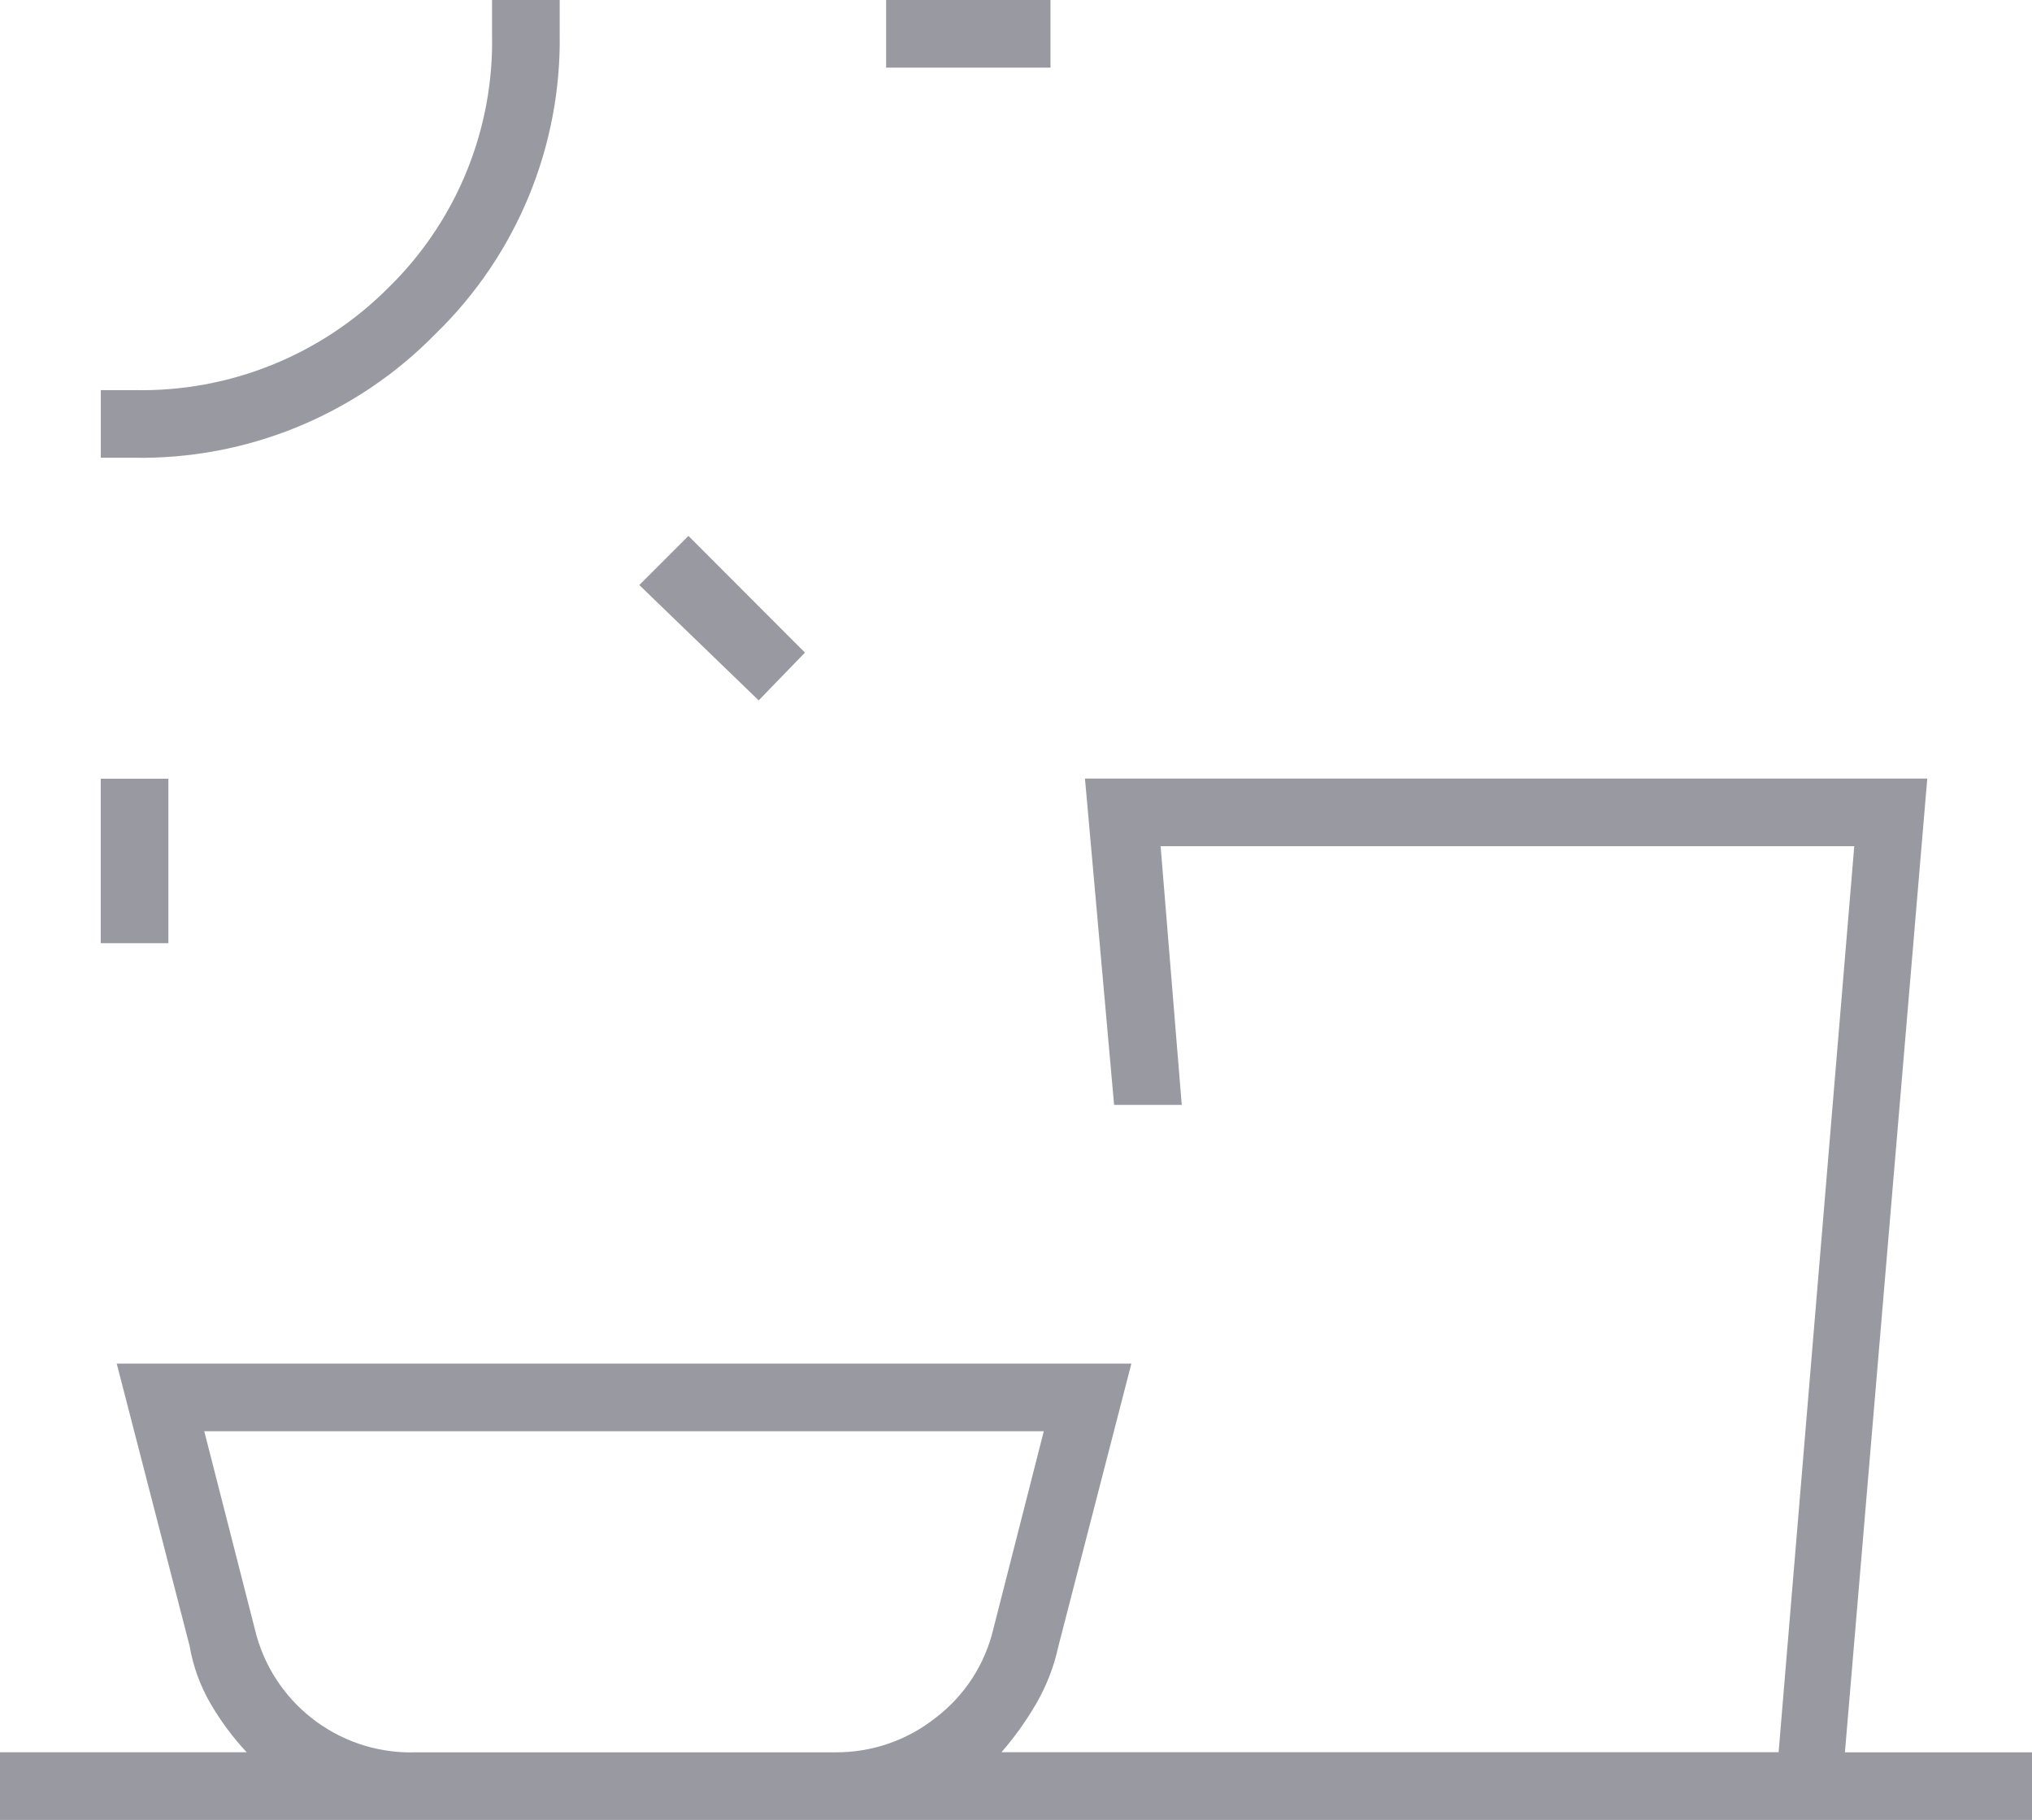
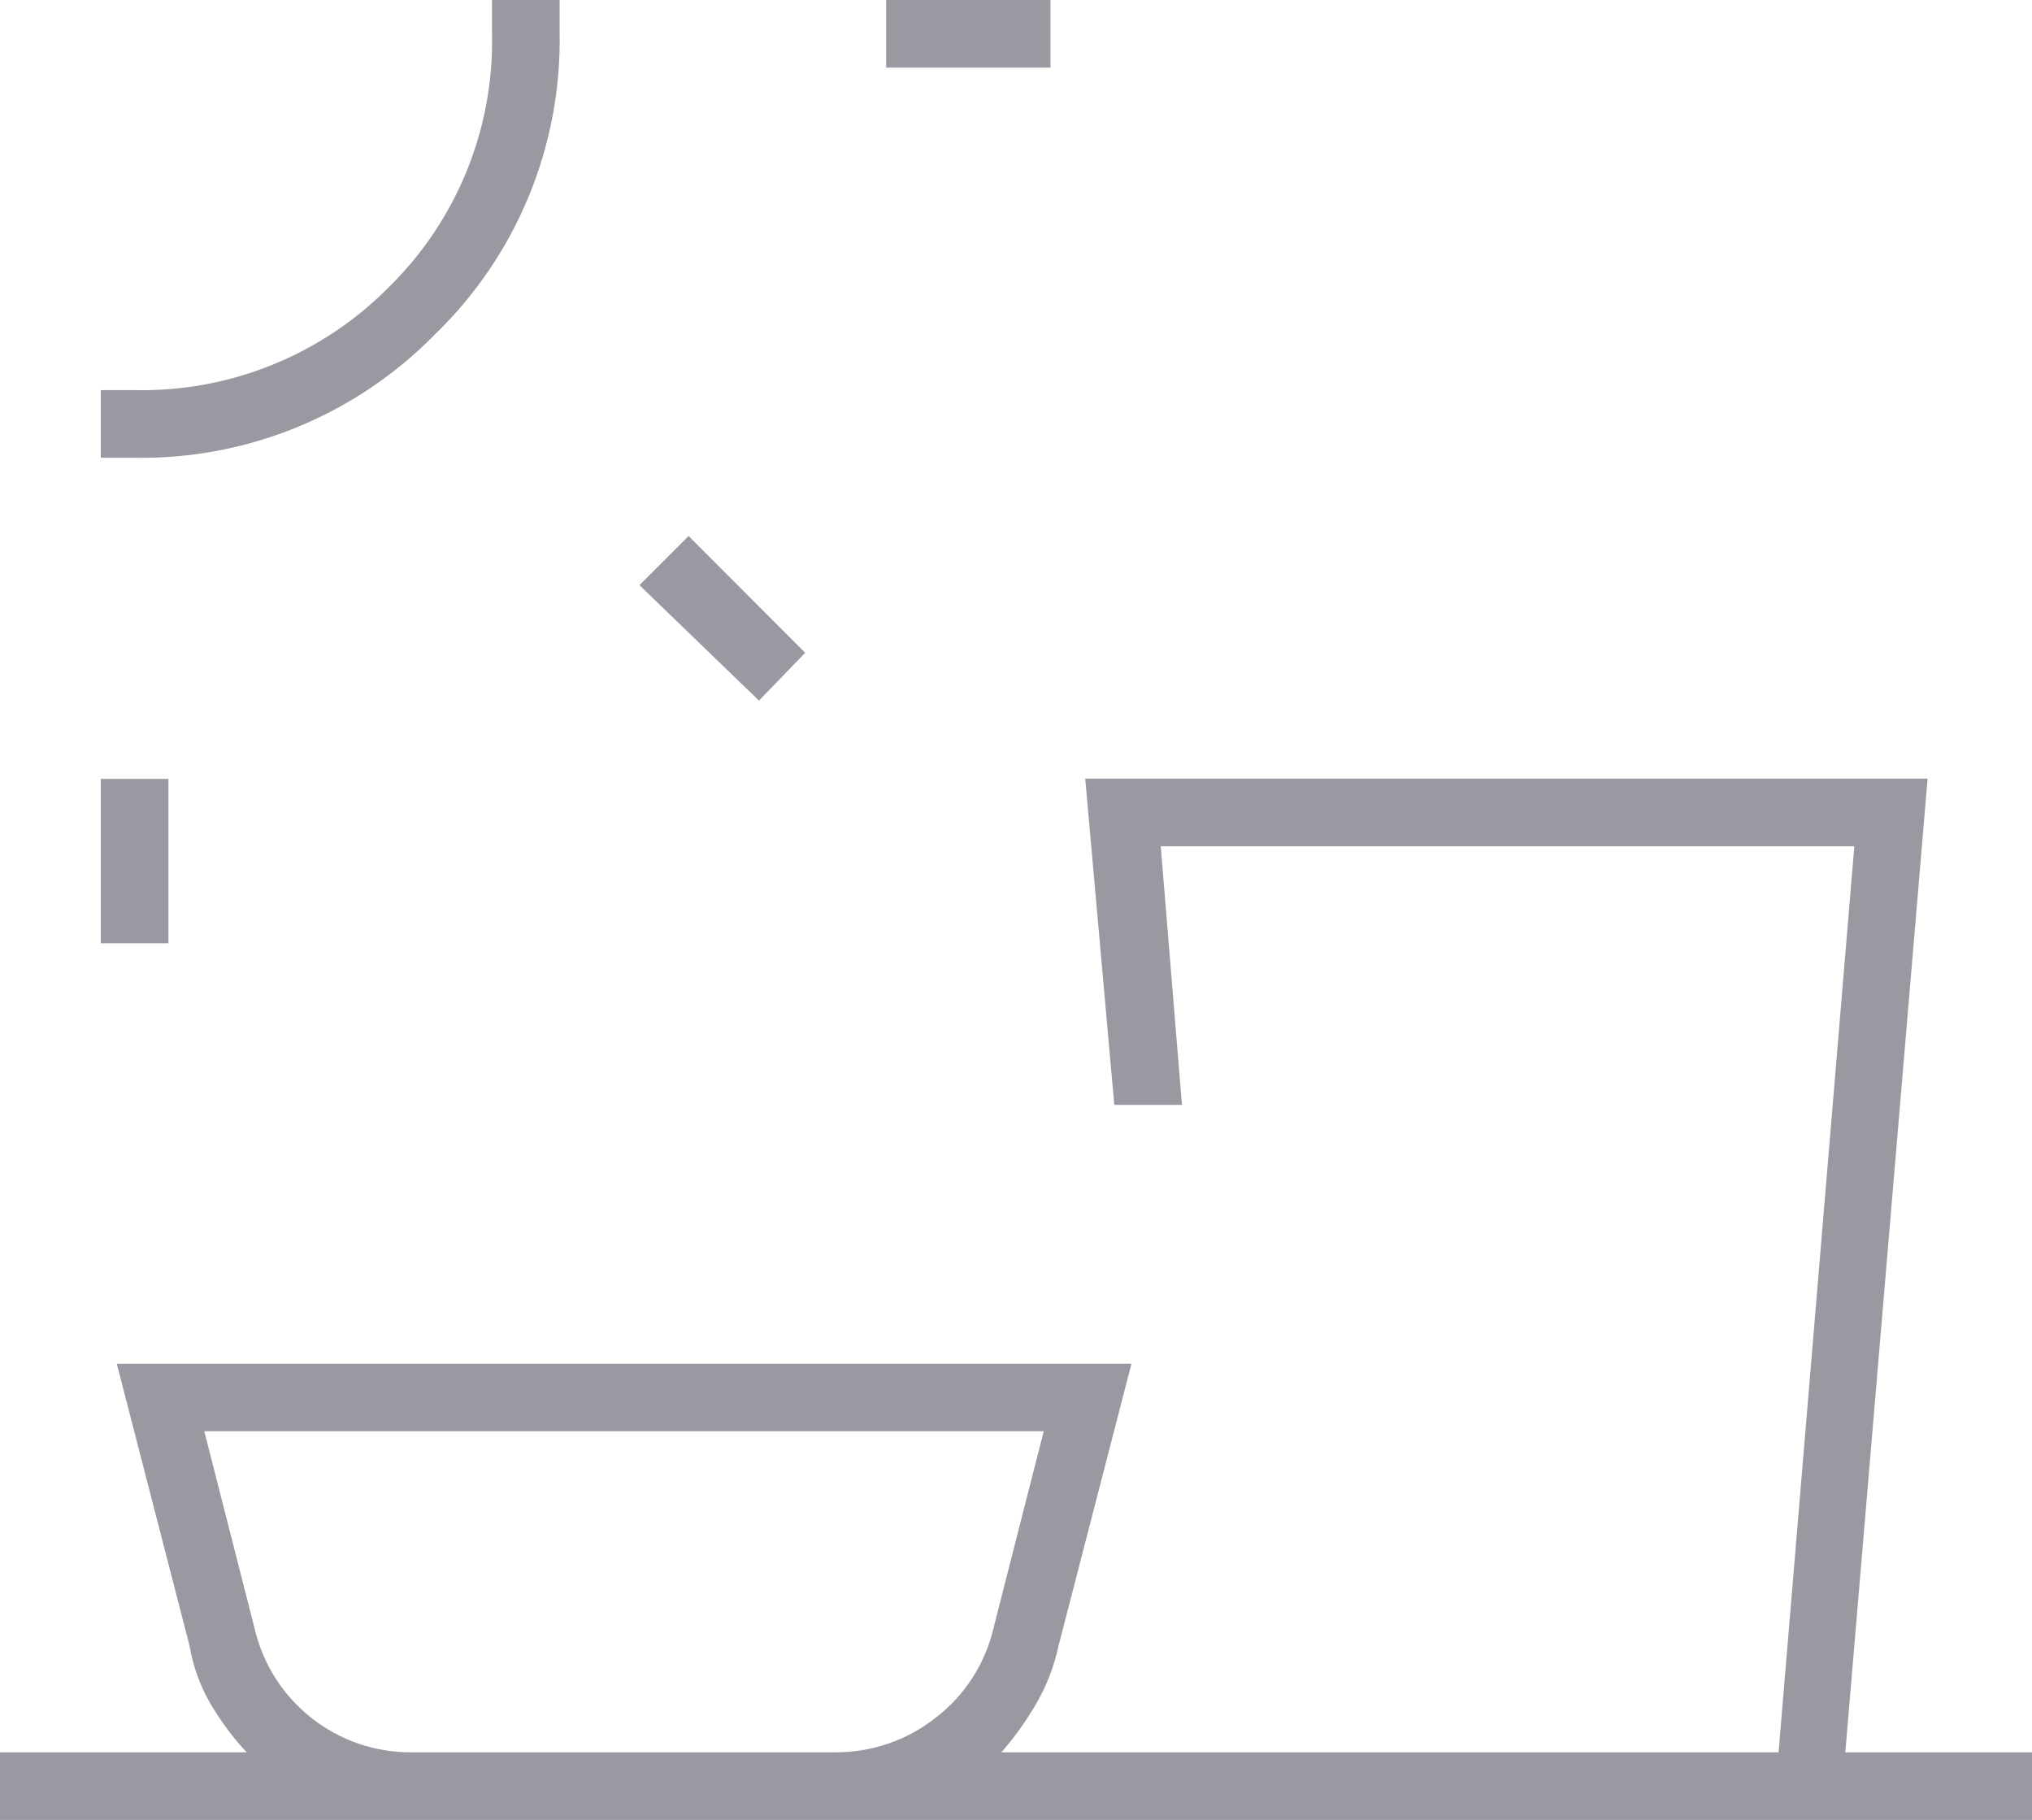
- <svg xmlns="http://www.w3.org/2000/svg" id="Group_50" data-name="Group 50" width="90.12" height="80.708" viewBox="0 0 90.12 80.708">
+ <svg xmlns="http://www.w3.org/2000/svg" id="Group_50" viewBox="0 0 90.12 80.71">
  <defs>
-     <clipPath id="clip-path3">
-       <rect id="Rectangle_19" data-name="Rectangle 19" width="90.12" height="80.708" fill="#999aa1" />
-     </clipPath>
+     <style>.cls-1{fill:#999aa1;}</style>
  </defs>
-   <g id="Group_49" data-name="Group 49" transform="translate(0 0)" clip-path="url(#clip-path3)">
-     <path id="Path_103" data-name="Path 103" d="M18.292,77.71H37.06a7.081,7.081,0,0,0,4.433-1.529,6.966,6.966,0,0,0,2.569-3.967l2.231-8.744H9.059l2.235,8.744a7.108,7.108,0,0,0,7,5.5M7.468,41.827h-3V34.533h3ZM33.648,31.06l-5.294-5.115,2.179-2.179L35.7,28.942ZM5.92,20.3H4.471v-3H5.939a15.432,15.432,0,0,0,11.3-4.555A15.256,15.256,0,0,0,21.822,1.473V0h3V1.449a18.156,18.156,0,0,1-5.506,13.356A18.275,18.275,0,0,1,5.92,20.3M46.59,3H39.3V0H46.59ZM0,80.708v-3H10.941a12.091,12.091,0,0,1-1.619-2.184,7.662,7.662,0,0,1-.913-2.532L5.177,60.472h45L46.942,73a8.764,8.764,0,0,1-.969,2.522,13.818,13.818,0,0,1-1.558,2.184H78.882l3.355-40.18H51.474L52.411,49h-3L48.119,34.528H85.475L81.823,77.71h8.3v3Z" transform="translate(0 0)" fill="#999aa1" />
-   </g>
+   <path id="Path_103" class="cls-1" d="M18.29,77.71h18.77c1.61,0,3.17-.53,4.43-1.53,1.29-.98,2.2-2.39,2.57-3.97l2.23-8.74H9.06l2.23,8.74c.75,3.25,3.67,5.54,7,5.5M7.47,41.83h-3v-7.29h3v7.29ZM33.65,31.06l-5.29-5.11,2.18-2.18,5.17,5.18-2.05,2.12ZM5.92,20.3h-1.45v-3h1.47c4.23.1,8.32-1.55,11.3-4.56,3.02-2.96,4.68-7.04,4.58-11.27V0h3v1.45c.09,5.02-1.9,9.86-5.51,13.36-3.52,3.6-8.36,5.59-13.4,5.49M46.59,3h-7.29V0h7.29v3ZM0,80.71v-3h10.94c-.62-.66-1.16-1.4-1.62-2.18-.45-.78-.76-1.64-.91-2.53l-3.23-12.52h45l-3.24,12.53c-.19.89-.52,1.74-.97,2.52-.45.78-.97,1.51-1.56,2.18h34.47l3.36-40.18h-30.76l.94,11.47h-3l-1.29-14.47h37.36l-3.65,43.18h8.3v3H0Z" />
</svg>
